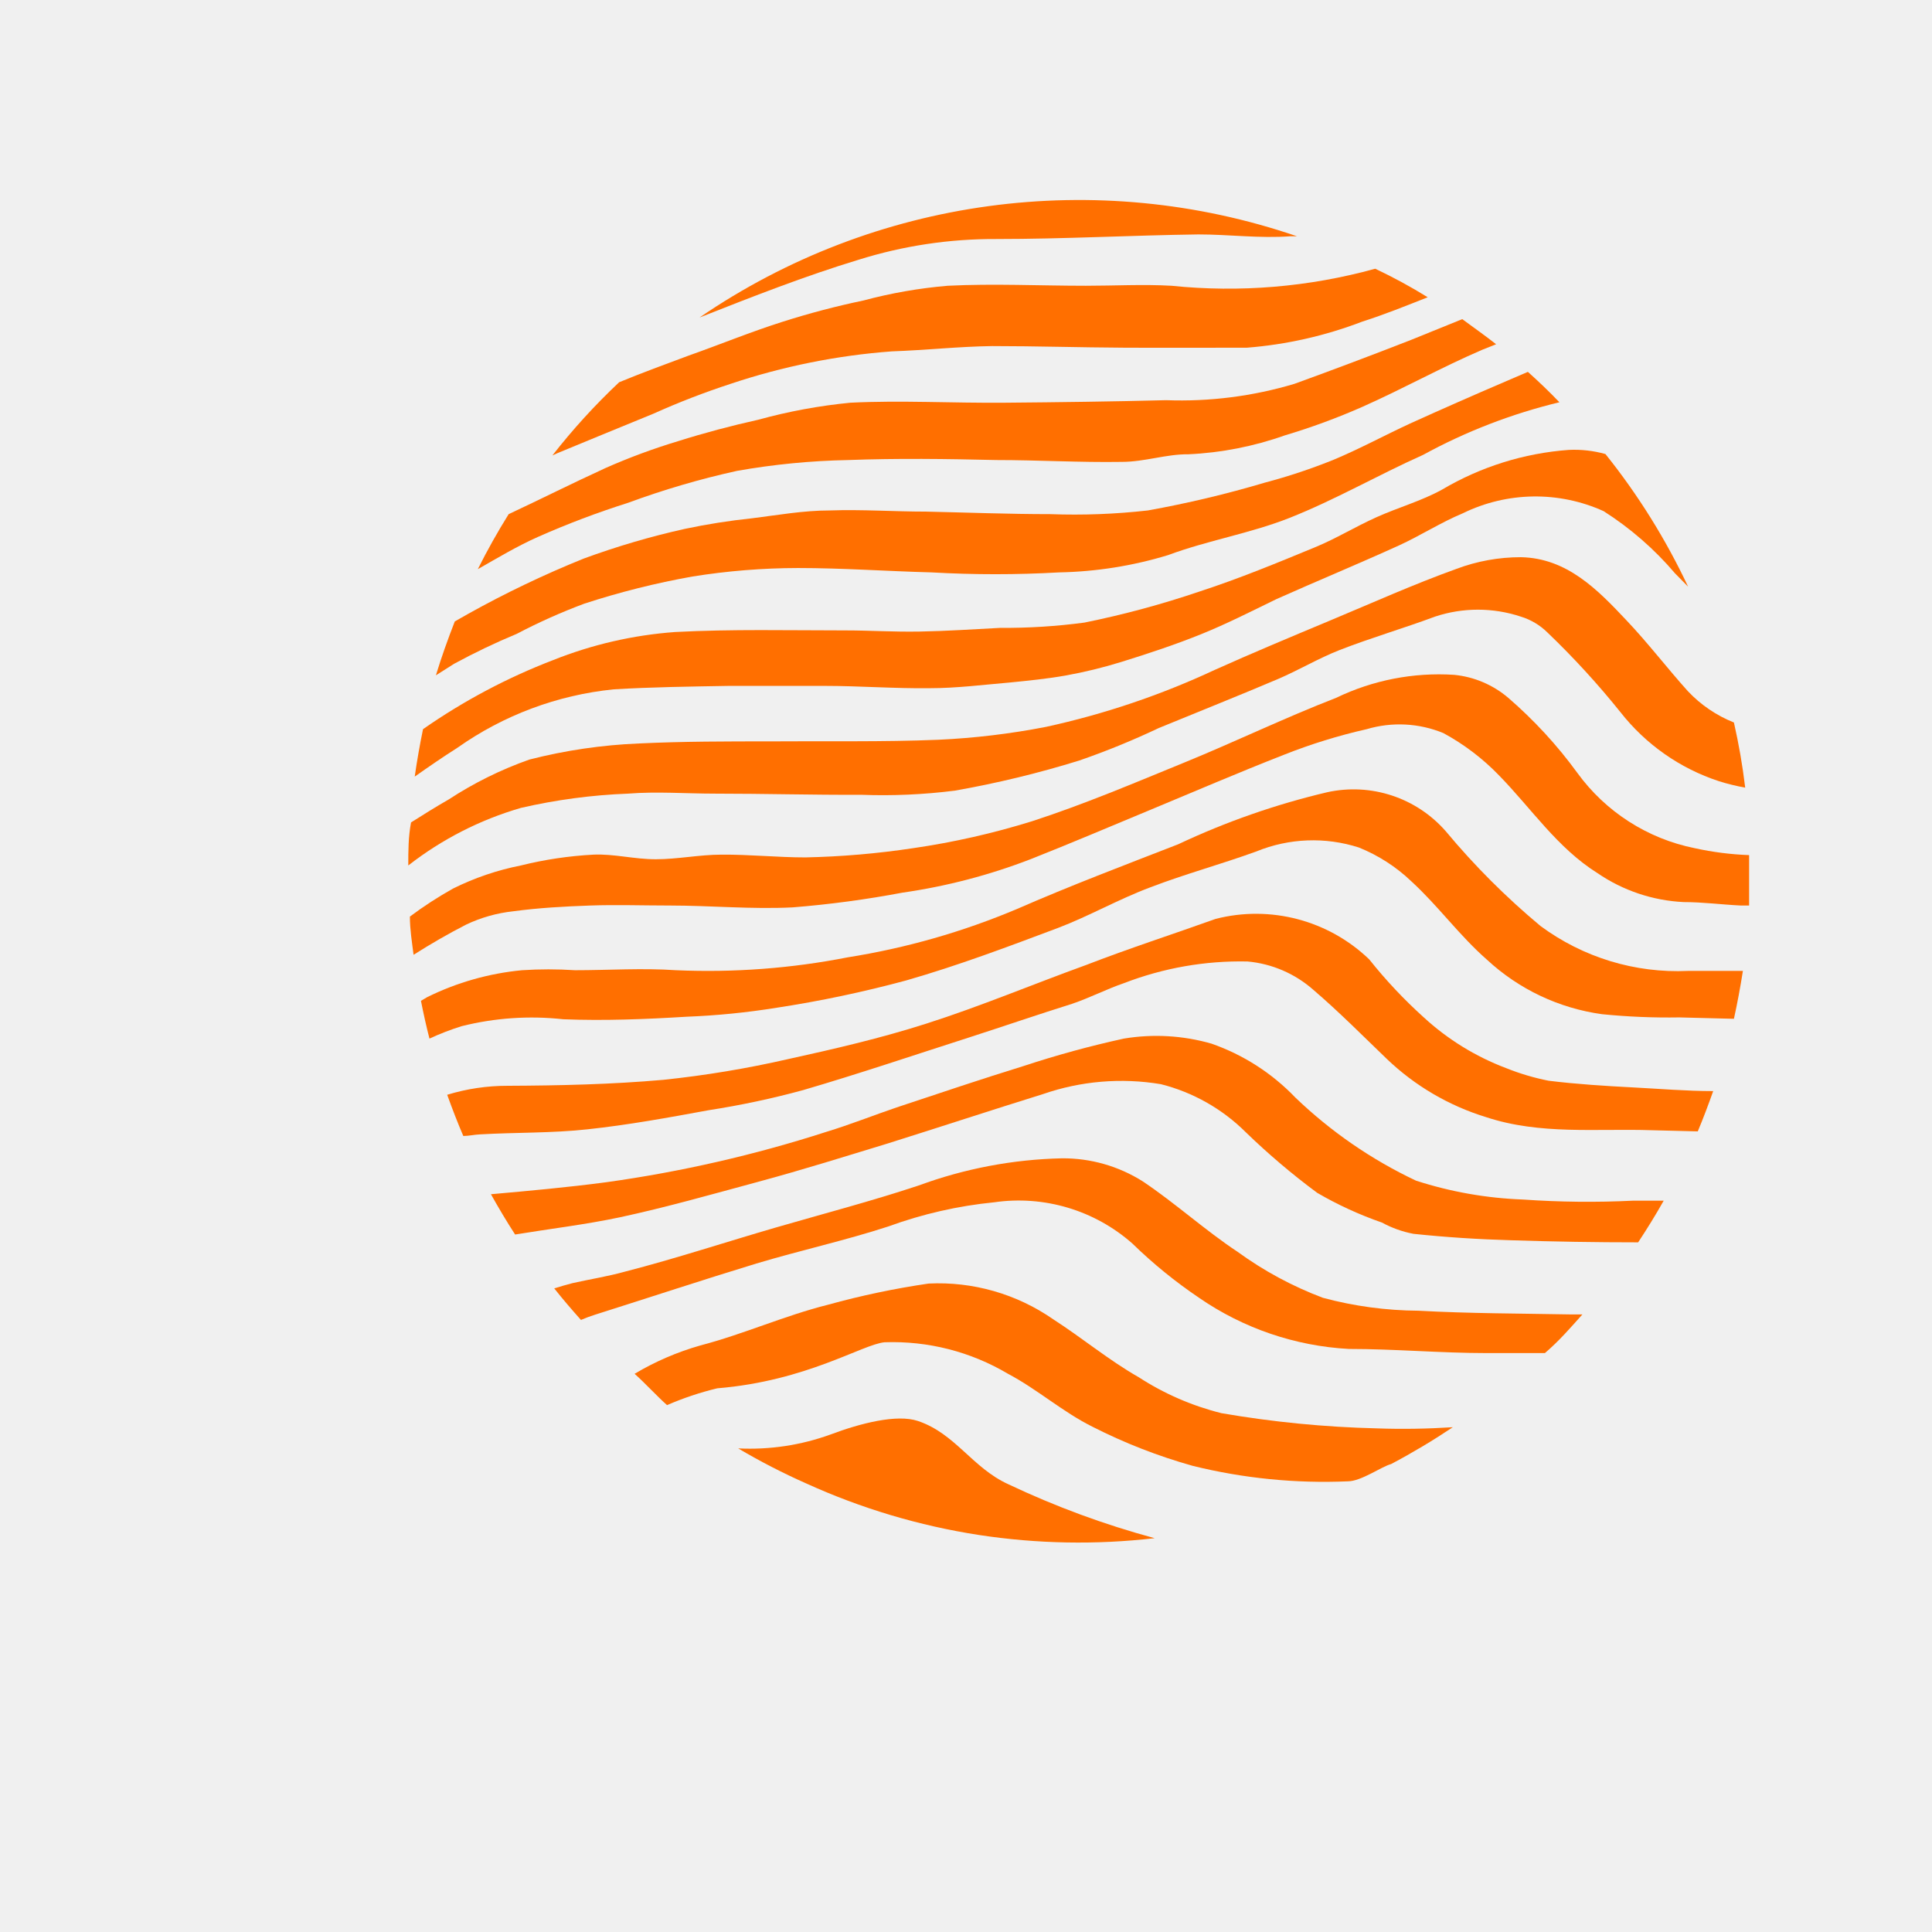
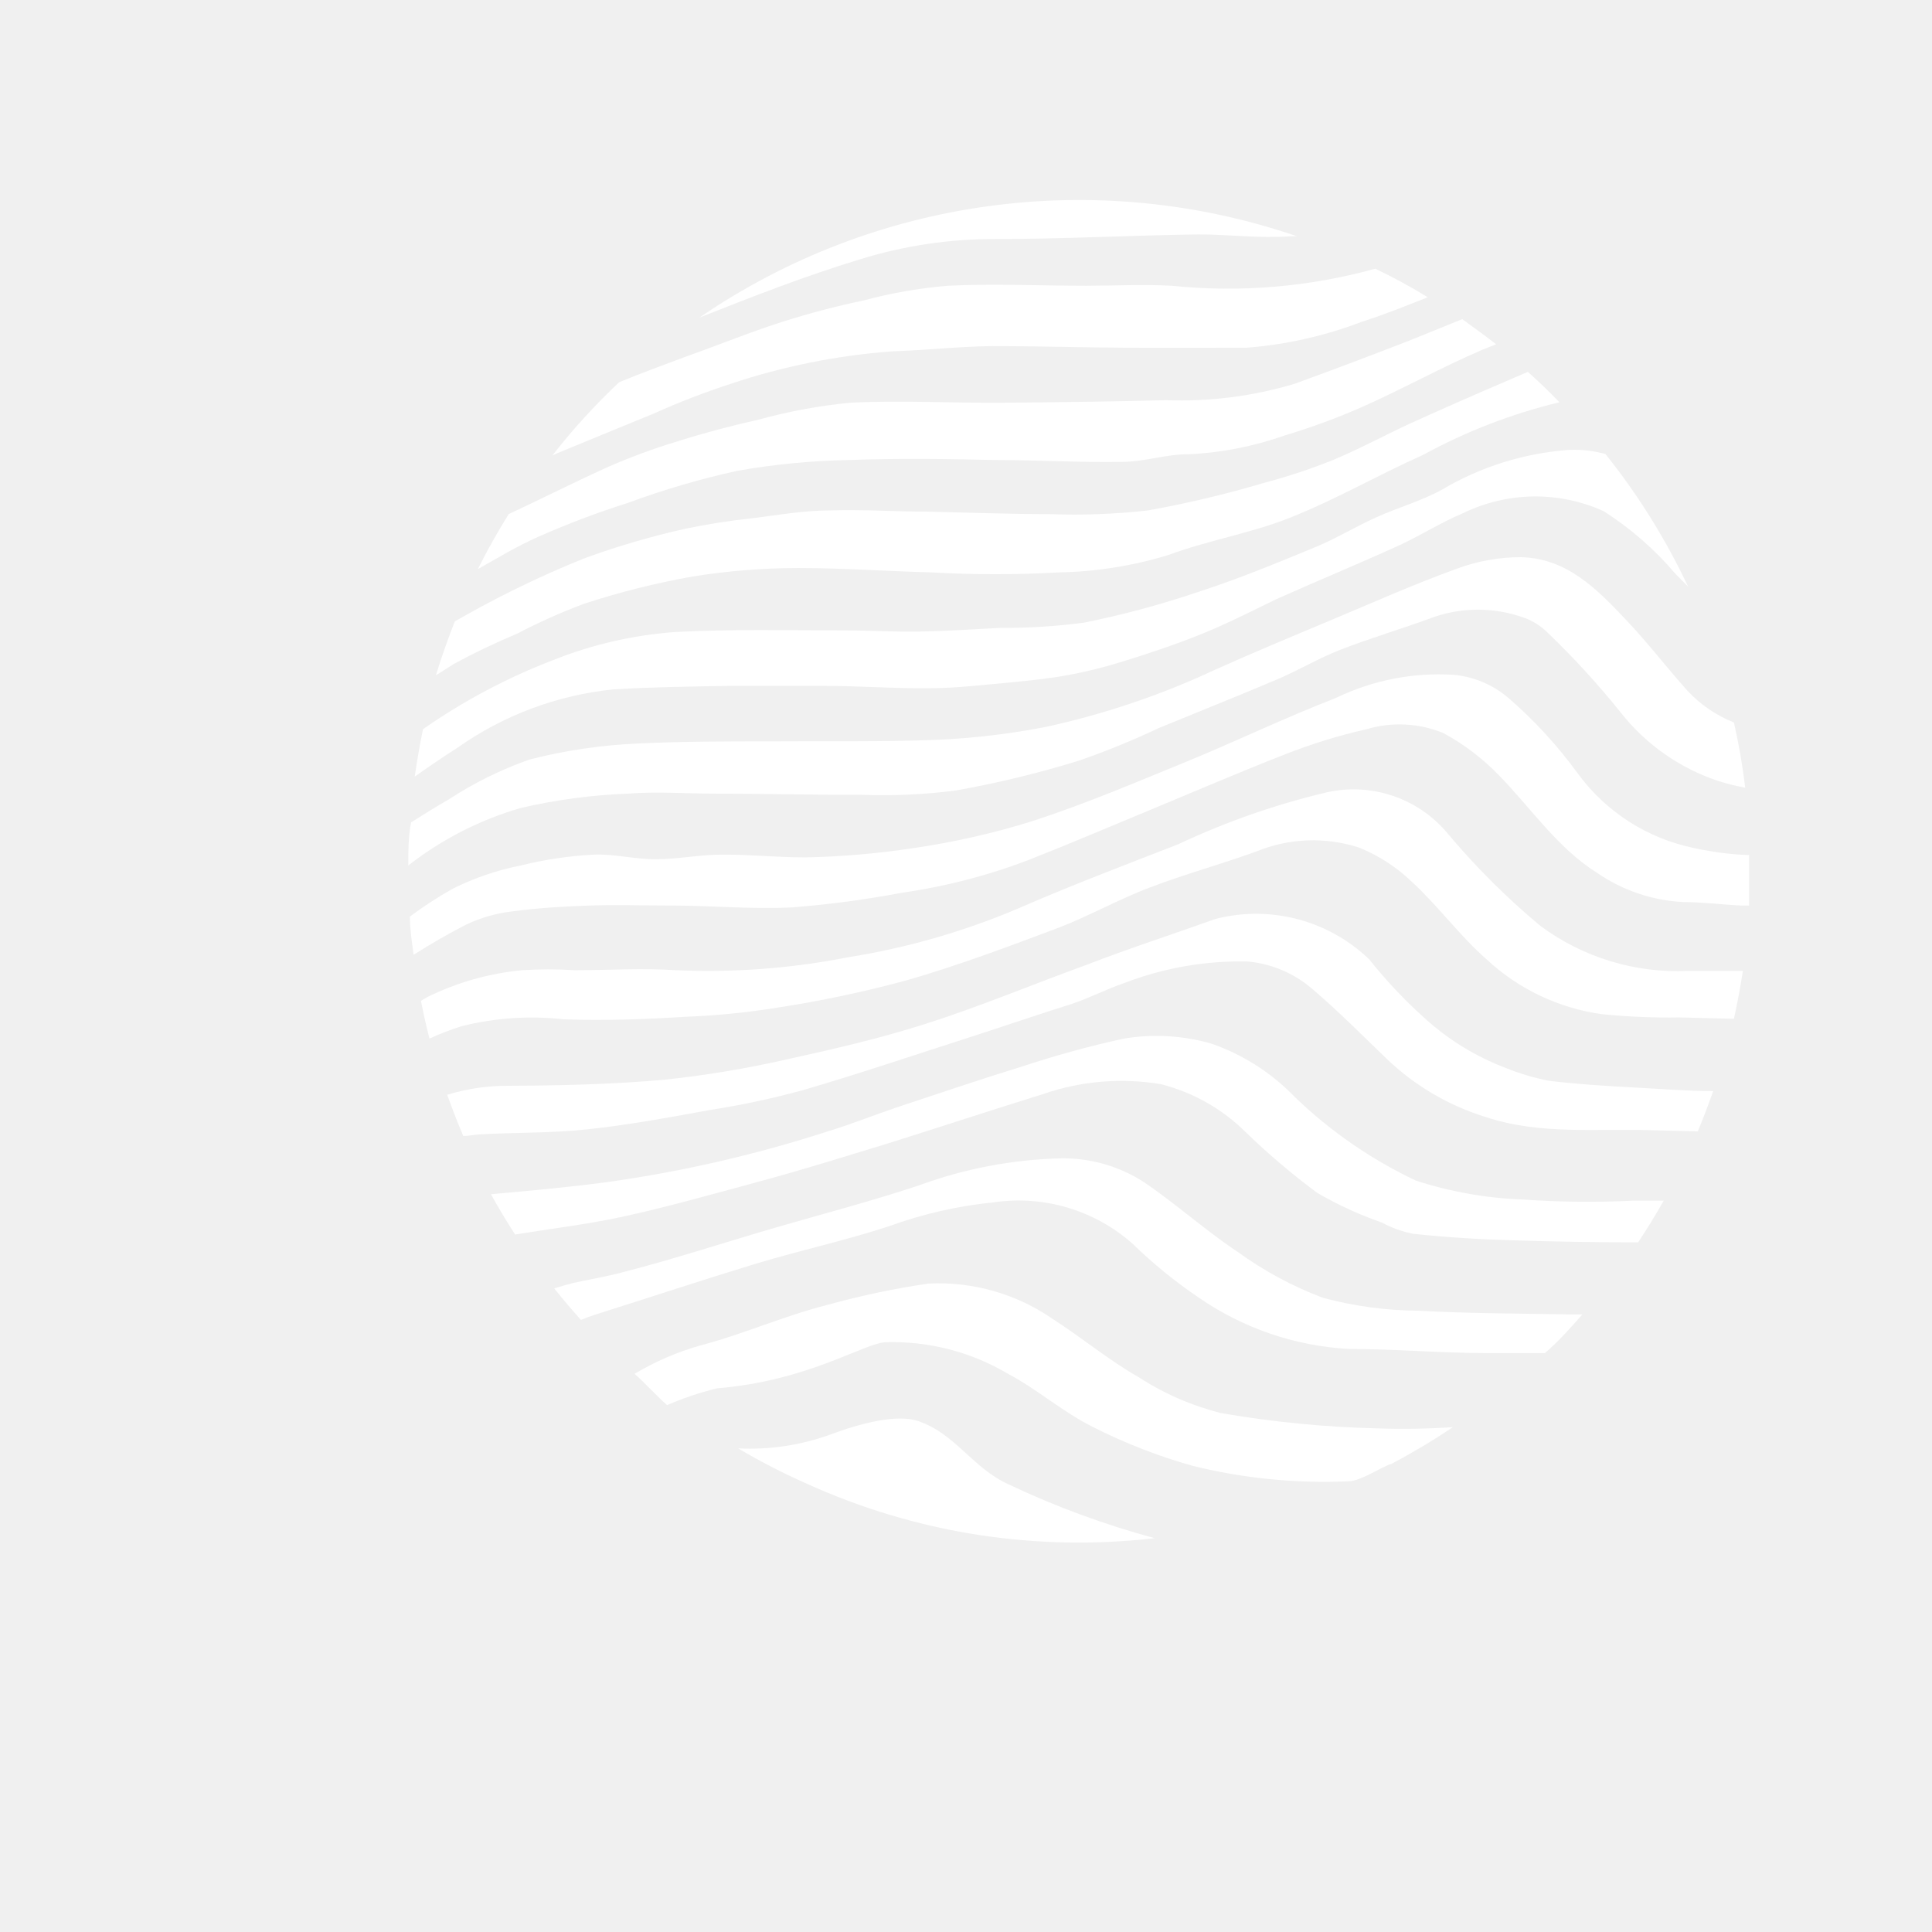
<svg xmlns="http://www.w3.org/2000/svg" viewBox="120 120 300 300">
  <g transform="rotate(0 287.4998 255.2918)">
    <svg id="Layer_1" dataName="Layer 1" viewBox="0 0.015 58.24 58.315" height="208.472" width="208.204" y="151.056" x="183.398" preserveAspectRatio="xMinYMin" style="overflow: visible;">
-       <path class="cls-1" d="M9.54,13.17a36.16,36.16,0,0,1,4.74-1.39,31.11,31.11,0,0,1,4.83-.47c2.14-.08,4.28-.05,6.43,0,1.82,0,3.63.11,5.45.08,1,0,1.93-.34,2.89-.33a14.49,14.49,0,0,0,4.19-.82A28.56,28.56,0,0,0,41.44,9c1.76-.78,3.44-1.72,5.21-2.48l.6-.24c-.48-.38-1-.74-1.47-1.09l-2.22.9Q41,7.09,38.49,8a17.2,17.2,0,0,1-5.57.71c-2.32.06-4.65.09-7,.11s-4.49-.11-6.72,0a23.63,23.63,0,0,0-4,.74c-1.17.26-2.34.57-3.48.93a27.2,27.2,0,0,0-3.16,1.17c-1.42.65-2.81,1.35-4.2,2-.48.77-.93,1.57-1.34,2.39.86-.49,1.71-1,2.61-1.4A37.84,37.84,0,0,1,9.54,13.17Z" style="fill: #ff6f00; fill-opacity: 1;" />
-       <path class="cls-1" d="M10.64,9.3A33.6,33.6,0,0,1,14,8a28.79,28.79,0,0,1,7-1.41c1.45-.05,2.9-.21,4.36-.23,1.9,0,3.81.06,5.72.07s3.56,0,5.35,0a17.88,17.88,0,0,0,5-1.13c1-.32,1.91-.69,2.85-1.06C43.54,3.78,42.78,3.37,42,3a24,24,0,0,1-8.85.74c-1.23-.07-2.48,0-3.72,0-2,0-4-.1-6,0a20.94,20.94,0,0,0-3.66.64,35.32,35.32,0,0,0-3.5.92c-1.39.44-2.75,1-4.11,1.48-1,.37-2,.74-3,1.15a28.11,28.11,0,0,0-2.9,3.18l.22-.1C7.84,10.45,9.24,9.87,10.64,9.3Z" style="fill: #ff6f00; fill-opacity: 1;" />
-       <path class="cls-1" d="M4.71,18.86a25.46,25.46,0,0,1,2.93-1.31,34.75,34.75,0,0,1,4.7-1.18A29.28,29.28,0,0,1,16.93,16c1.93,0,3.87.14,5.8.19a48.75,48.75,0,0,0,5.54,0A17.36,17.36,0,0,0,33,15.44c1.72-.64,3.56-.94,5.26-1.61,2-.79,3.86-1.87,5.81-2.74A24.18,24.18,0,0,1,50,8.8c-.44-.46-.9-.9-1.37-1.32l-1,.43c-1.38.59-2.76,1.2-4.13,1.82-1.1.51-2.17,1.09-3.29,1.56a24.94,24.94,0,0,1-3,1,47,47,0,0,1-5.09,1.21,28.35,28.35,0,0,1-4.23.16c-1.8,0-3.59-.07-5.39-.11-1.4,0-2.81-.1-4.2-.05-1.13,0-2.25.2-3.37.34a28.6,28.6,0,0,0-2.92.46,34.58,34.58,0,0,0-4.39,1.29,44.46,44.46,0,0,0-5,2.39l-.6.34c-.3.77-.58,1.55-.82,2.34l.79-.5A29,29,0,0,1,4.71,18.86Z" style="fill: #ff6f00; fill-opacity: 1;" />
-       <path class="cls-1" d="M8.92,21.27c1.65-.1,3.31-.12,5-.15,1.39,0,2.78,0,4.16,0,1.53,0,3.05.12,4.58.1,1.16,0,2.33-.15,3.5-.25.8-.08,1.6-.16,2.39-.3a20.32,20.32,0,0,0,2.42-.59c1.16-.36,2.31-.74,3.43-1.19s2.2-1,3.31-1.54c1.77-.79,3.56-1.53,5.32-2.33.94-.43,1.82-1,2.78-1.4a7.18,7.18,0,0,1,6.11-.09,13.78,13.78,0,0,1,3.1,2.7l.57.58A28.9,28.9,0,0,0,52,11.05a5,5,0,0,0-1.6-.18,12.62,12.62,0,0,0-5.49,1.72c-.9.5-1.92.78-2.87,1.21s-1.72.91-2.61,1.28c-1.67.69-3.34,1.38-5.06,1.94a40.68,40.68,0,0,1-5,1.35,26.16,26.16,0,0,1-3.66.23c-1.16.06-2.33.14-3.5.16s-2.15-.05-3.22-.05c-2.47,0-4.94-.06-7.4.07A17.76,17.76,0,0,0,6.29,20,26.42,26.42,0,0,0,.64,23c-.14.68-.26,1.36-.36,2.06.61-.43,1.22-.85,1.85-1.25A14.25,14.25,0,0,1,8.92,21.27Z" style="fill: #ff6f00; fill-opacity: 1;" />
-       <path class="cls-1" d="M25.54,1.71c2.93,0,5.85-.16,8.78-.2,1.33,0,2.66.18,4,.08l.28,0A29.19,29.19,0,0,0,12.65,5.12c2.28-.9,4.57-1.8,6.91-2.51A19.7,19.7,0,0,1,25.54,1.71Z" style="fill: #ff6f00; fill-opacity: 1;" />
-       <path class="cls-1" d="M55.58,21.35c-.9-1-1.73-2.09-2.66-3.07-1.26-1.34-2.59-2.71-4.59-2.75a7.94,7.94,0,0,0-2.81.51c-1.86.67-3.66,1.48-5.48,2.24s-3.37,1.41-5,2.14a34.88,34.88,0,0,1-7.34,2.48,32.14,32.14,0,0,1-4.68.56c-2.42.1-4.84.05-7.26.07-1.92,0-3.83,0-5.73.09a23,23,0,0,0-4.77.7,16.28,16.28,0,0,0-3.5,1.73c-.56.32-1.1.66-1.64,1C0,27.68,0,28.3,0,28.92a14.54,14.54,0,0,1,4.89-2.5,24.89,24.89,0,0,1,4.65-.62c1.26-.1,2.53,0,3.79,0,2.12,0,4.24.06,6.35.05a24.89,24.89,0,0,0,4.06-.18,43.94,43.94,0,0,0,5.41-1.31,34.2,34.2,0,0,0,3.45-1.41c1.73-.71,3.46-1.4,5.18-2.13.91-.39,1.76-.9,2.68-1.26,1.36-.53,2.77-.94,4.14-1.45a5.91,5.91,0,0,1,3.72,0,2.81,2.81,0,0,1,1.16.69,35.92,35.92,0,0,1,3.17,3.46,9,9,0,0,0,4.28,3,9.47,9.47,0,0,0,1.14.28c-.12-1-.28-1.9-.49-2.83A5.59,5.59,0,0,1,55.58,21.35Z" style="fill: #ff6f00; fill-opacity: 1;" />
-       <path class="cls-1" d="M49.18,31.55a31.92,31.92,0,0,1-4.11-4.11,5.32,5.32,0,0,0-5.16-1.7A32.9,32.9,0,0,0,33.44,28c-2.34.91-4.69,1.8-7,2.81a31.63,31.63,0,0,1-7.35,2.1,31.54,31.54,0,0,1-7.46.56c-1.46-.1-2.92,0-4.39,0a17.65,17.65,0,0,0-2.3,0A11.82,11.82,0,0,0,.82,34.64l-.27.16c.11.55.23,1.1.37,1.64a11.25,11.25,0,0,1,1.4-.54,12.52,12.52,0,0,1,4.41-.3c1.78.07,3.57,0,5.36-.11A32.45,32.45,0,0,0,16,35.1a50.88,50.88,0,0,0,5.64-1.19c2.23-.64,4.41-1.46,6.59-2.28,1.34-.51,2.61-1.24,4-1.76,1.51-.58,3.07-1,4.61-1.56a6.5,6.5,0,0,1,4.45-.17,7.19,7.19,0,0,1,2.28,1.47c1.16,1.06,2.08,2.35,3.28,3.4a9.19,9.19,0,0,0,5,2.37,29,29,0,0,0,3.36.14l2.37.06c.15-.68.28-1.38.39-2.08l-2.38,0A10,10,0,0,1,49.18,31.55Z" style="fill: #ff6f00; fill-opacity: 1;" />
-       <path class="cls-1" d="M50.78,24.9a19.38,19.38,0,0,0-3-3.26,4.26,4.26,0,0,0-2.35-1,10.27,10.27,0,0,0-5.13,1c-2.22.86-4.37,1.9-6.57,2.8S29.34,26.27,27.09,27a33.65,33.65,0,0,1-5.17,1.17,36.47,36.47,0,0,1-4.67.4c-1.21,0-2.43-.13-3.65-.12-.95,0-1.9.2-2.85.2s-1.81-.24-2.71-.2a16.76,16.76,0,0,0-3.15.47,11.71,11.71,0,0,0-2.94,1A16.88,16.88,0,0,0,.07,31.14c0,.56.09,1.11.16,1.66.74-.47,1.5-.91,2.28-1.31a6.34,6.34,0,0,1,2.05-.58c1.11-.15,2.22-.21,3.34-.25s2.3,0,3.45,0c1.78,0,3.57.17,5.35.08a45.14,45.14,0,0,0,4.77-.64,25.48,25.48,0,0,0,5.58-1.46c1.72-.68,3.41-1.4,5.12-2.11,1.95-.81,3.9-1.65,5.87-2.42A24.14,24.14,0,0,1,41.63,23a5,5,0,0,1,3.33.17A9.94,9.94,0,0,1,47.37,25c1.41,1.44,2.54,3.16,4.28,4.25a7.24,7.24,0,0,0,3.74,1.26c.83,0,1.66.11,2.49.15h.36c0-.5,0-1,0-1.52,0-.22,0-.45,0-.67a13.25,13.25,0,0,1-2.36-.3A8.33,8.33,0,0,1,50.78,24.9Z" style="fill: #ff6f00; fill-opacity: 1;" />
-       <path class="cls-1" d="M49.53,38.27a10.31,10.31,0,0,1-1.85-.55,11.05,11.05,0,0,1-3.57-2.2A21,21,0,0,1,41.74,33a7.09,7.09,0,0,0-6.67-1.76c-1.87.67-3.76,1.28-5.62,2-2.32.84-4.6,1.8-6.95,2.55-2,.64-4,1.1-6,1.54a45.55,45.55,0,0,1-5.41.9c-2.25.2-4.52.25-6.78.26a8.92,8.92,0,0,0-2.62.39c.22.61.45,1.21.7,1.79.24,0,.48-.06.73-.07,1.56-.09,3.13-.05,4.67-.22,1.77-.19,3.52-.51,5.26-.83a37.12,37.12,0,0,0,4.09-.87c2.43-.71,4.82-1.52,7.22-2.29,1.49-.48,3-1,4.47-1.46.77-.26,1.5-.64,2.26-.9a14.07,14.07,0,0,1,5.36-.94,5,5,0,0,1,2.86,1.23c1.11.95,2.15,2,3.19,3a10.82,10.82,0,0,0,4.31,2.53c2.36.78,4.79.49,7.2.57l2,.05c.24-.57.46-1.16.67-1.75-1.17,0-2.33-.1-3.49-.16S50.74,38.42,49.53,38.27Z" style="fill: #ff6f00; fill-opacity: 1;" />
-       <path class="cls-1" d="M48.42,43.43a17.09,17.09,0,0,1-4.65-.82A19.73,19.73,0,0,1,38.53,39a9.28,9.28,0,0,0-3.64-2.34,8.64,8.64,0,0,0-3.81-.22,43.7,43.7,0,0,0-4.35,1.19c-1.85.57-3.68,1.19-5.52,1.8-1,.34-2,.74-3.05,1.06a56.51,56.51,0,0,1-9.57,2.19c-1.66.22-3.32.37-5,.52.33.59.68,1.18,1.05,1.75,1.52-.25,3.05-.43,4.56-.75,2-.43,4-1,6-1.54S19,41.55,20.81,41c2.26-.71,4.51-1.45,6.76-2.15a10.4,10.4,0,0,1,5.12-.43,8,8,0,0,1,3.69,2.09,30.8,30.8,0,0,0,3.1,2.63,15.94,15.94,0,0,0,2.81,1.29,4.69,4.69,0,0,0,1.37.49c1.42.15,2.84.24,4.27.28q2.74.09,5.49.09c.39-.59.76-1.19,1.11-1.81H53.2A40.1,40.1,0,0,1,48.42,43.43Z" style="fill: #ff6f00; fill-opacity: 1;" />
-       <path class="cls-1" d="M42.07,53.37a46.2,46.2,0,0,1-6.75-.66,11.87,11.87,0,0,1-3.59-1.56c-1.3-.74-2.46-1.71-3.72-2.52a8.73,8.73,0,0,0-5.41-1.55,35.69,35.69,0,0,0-4.37.92c-1.88.47-3.67,1.28-5.55,1.77A12,12,0,0,0,9.83,51c.41.36,1,1,1.41,1.36a13.29,13.29,0,0,1,2.18-.73c3.9-.32,6.3-1.91,7.27-2A9.82,9.82,0,0,1,26.05,51c1.27.67,2.38,1.66,3.67,2.3A23.67,23.67,0,0,0,34.08,55a23.8,23.8,0,0,0,6.73.67c.58,0,1.46-.64,1.88-.75a30.08,30.08,0,0,0,2.68-1.6C44.27,53.39,43.17,53.41,42.07,53.37Z" style="fill: #ff6f00; fill-opacity: 1;" />
-       <path class="cls-1" d="M43.88,48.26a16.41,16.41,0,0,1-4.15-.56,15.72,15.72,0,0,1-3.71-2c-1.42-.94-2.7-2.11-4.12-3.06a6.48,6.48,0,0,0-3.51-1,19.26,19.26,0,0,0-6.22,1.18c-2.05.68-4.15,1.23-6.22,1.83S11.6,46,9.42,46.56c-.75.21-1.52.33-2.28.5-.28.07-.54.15-.8.23.37.47.76.92,1.16,1.37a6.56,6.56,0,0,1,.62-.23c2.34-.74,4.67-1.51,7-2.22,1.9-.57,3.86-1,5.73-1.61a18.82,18.82,0,0,1,4.6-1.05,7.46,7.46,0,0,1,6,1.79,20.93,20.93,0,0,0,2.9,2.36,12.67,12.67,0,0,0,6.5,2.22c2,0,4,.18,6,.18h2.52C50,49.56,50.48,49,51,48.42h-.57C48.25,48.38,46.06,48.38,43.88,48.26Z" style="fill: #ff6f00; fill-opacity: 1;" />
-       <path class="cls-1" d="M26.07,55.8c-1.57-.71-2.3-2.2-3.93-2.75-.92-.31-2.51.1-3.81.59a10.27,10.27,0,0,1-4,.6,28.3,28.3,0,0,0,2.95,1.52A28.69,28.69,0,0,0,24.78,58a28.72,28.72,0,0,0,7.64.14A37.93,37.93,0,0,1,26.07,55.8Z" style="fill: #ff6f00; fill-opacity: 1;" />
+       <path class="cls-1" d="M9.54,13.17a36.16,36.16,0,0,1,4.74-1.39,31.11,31.11,0,0,1,4.83-.47c2.14-.08,4.28-.05,6.43,0,1.82,0,3.63.11,5.45.08,1,0,1.93-.34,2.89-.33a14.49,14.49,0,0,0,4.19-.82A28.56,28.56,0,0,0,41.44,9c1.76-.78,3.44-1.72,5.21-2.48l.6-.24c-.48-.38-1-.74-1.47-1.09l-2.22.9Q41,7.09,38.49,8a17.2,17.2,0,0,1-5.57.71c-2.32.06-4.65.09-7,.11s-4.49-.11-6.72,0a23.63,23.63,0,0,0-4,.74c-1.17.26-2.34.57-3.48.93a27.2,27.2,0,0,0-3.16,1.17c-1.42.65-2.81,1.35-4.2,2-.48.77-.93,1.57-1.34,2.39.86-.49,1.71-1,2.61-1.4A37.84,37.84,0,0,1,9.54,13.17Z" style="fill: #ffffff; fill-opacity: 1;" />
+       <path class="cls-1" d="M10.64,9.3A33.6,33.6,0,0,1,14,8a28.79,28.79,0,0,1,7-1.41c1.45-.05,2.9-.21,4.36-.23,1.9,0,3.81.06,5.72.07s3.56,0,5.35,0a17.88,17.88,0,0,0,5-1.13c1-.32,1.91-.69,2.85-1.06C43.54,3.78,42.78,3.37,42,3a24,24,0,0,1-8.85.74c-1.23-.07-2.48,0-3.72,0-2,0-4-.1-6,0a20.94,20.94,0,0,0-3.66.64,35.32,35.32,0,0,0-3.5.92c-1.39.44-2.75,1-4.11,1.48-1,.37-2,.74-3,1.15a28.11,28.11,0,0,0-2.9,3.18l.22-.1C7.84,10.45,9.24,9.87,10.64,9.3Z" style="fill: #ffffff; fill-opacity: 1;" />
+       <path class="cls-1" d="M4.71,18.86a25.46,25.46,0,0,1,2.93-1.31,34.75,34.75,0,0,1,4.7-1.18A29.28,29.28,0,0,1,16.93,16c1.93,0,3.87.14,5.8.19a48.75,48.75,0,0,0,5.54,0A17.36,17.36,0,0,0,33,15.44c1.72-.64,3.56-.94,5.26-1.61,2-.79,3.86-1.87,5.81-2.74A24.18,24.18,0,0,1,50,8.8c-.44-.46-.9-.9-1.37-1.32l-1,.43c-1.38.59-2.76,1.2-4.13,1.82-1.1.51-2.17,1.09-3.29,1.56a24.94,24.94,0,0,1-3,1,47,47,0,0,1-5.09,1.21,28.35,28.35,0,0,1-4.23.16c-1.8,0-3.59-.07-5.39-.11-1.4,0-2.81-.1-4.2-.05-1.13,0-2.25.2-3.37.34a28.6,28.6,0,0,0-2.92.46,34.58,34.58,0,0,0-4.39,1.29,44.46,44.46,0,0,0-5,2.39l-.6.34c-.3.77-.58,1.55-.82,2.34l.79-.5A29,29,0,0,1,4.71,18.86Z" style="fill: #ffffff; fill-opacity: 1;" />
+       <path class="cls-1" d="M8.92,21.27c1.65-.1,3.31-.12,5-.15,1.39,0,2.78,0,4.16,0,1.53,0,3.05.12,4.58.1,1.16,0,2.33-.15,3.5-.25.8-.08,1.6-.16,2.39-.3a20.32,20.32,0,0,0,2.42-.59c1.16-.36,2.31-.74,3.43-1.19s2.2-1,3.31-1.54c1.77-.79,3.56-1.53,5.32-2.33.94-.43,1.82-1,2.78-1.4a7.18,7.18,0,0,1,6.11-.09,13.78,13.78,0,0,1,3.1,2.7l.57.58A28.9,28.9,0,0,0,52,11.05a5,5,0,0,0-1.6-.18,12.62,12.62,0,0,0-5.49,1.72c-.9.5-1.92.78-2.87,1.21s-1.72.91-2.61,1.28c-1.67.69-3.34,1.38-5.06,1.94a40.68,40.68,0,0,1-5,1.35,26.16,26.16,0,0,1-3.66.23c-1.16.06-2.33.14-3.5.16s-2.15-.05-3.22-.05c-2.47,0-4.94-.06-7.4.07A17.76,17.76,0,0,0,6.29,20,26.42,26.42,0,0,0,.64,23c-.14.68-.26,1.36-.36,2.06.61-.43,1.22-.85,1.85-1.25A14.25,14.25,0,0,1,8.92,21.27Z" style="fill: #ffffff; fill-opacity: 1;" />
+       <path class="cls-1" d="M25.54,1.71c2.93,0,5.85-.16,8.78-.2,1.33,0,2.66.18,4,.08l.28,0A29.19,29.19,0,0,0,12.65,5.12c2.28-.9,4.57-1.8,6.91-2.51A19.7,19.7,0,0,1,25.54,1.71Z" style="fill: #ffffff; fill-opacity: 1;" />
+       <path class="cls-1" d="M55.58,21.35c-.9-1-1.73-2.09-2.66-3.07-1.26-1.34-2.59-2.71-4.59-2.75a7.94,7.94,0,0,0-2.81.51c-1.86.67-3.66,1.48-5.48,2.24s-3.37,1.41-5,2.14a34.88,34.88,0,0,1-7.34,2.48,32.14,32.14,0,0,1-4.68.56c-2.42.1-4.84.05-7.26.07-1.92,0-3.83,0-5.73.09a23,23,0,0,0-4.77.7,16.28,16.28,0,0,0-3.5,1.73c-.56.32-1.1.66-1.64,1C0,27.68,0,28.3,0,28.92a14.54,14.54,0,0,1,4.89-2.5,24.89,24.89,0,0,1,4.65-.62c1.26-.1,2.53,0,3.79,0,2.12,0,4.24.06,6.35.05a24.89,24.89,0,0,0,4.06-.18,43.94,43.94,0,0,0,5.41-1.31,34.2,34.2,0,0,0,3.45-1.41c1.73-.71,3.46-1.4,5.18-2.13.91-.39,1.76-.9,2.68-1.26,1.36-.53,2.77-.94,4.14-1.45a5.91,5.91,0,0,1,3.72,0,2.81,2.81,0,0,1,1.16.69,35.92,35.92,0,0,1,3.17,3.46,9,9,0,0,0,4.28,3,9.47,9.47,0,0,0,1.14.28c-.12-1-.28-1.9-.49-2.83A5.59,5.59,0,0,1,55.58,21.35Z" style="fill: #ffffff; fill-opacity: 1;" />
+       <path class="cls-1" d="M49.18,31.55a31.92,31.92,0,0,1-4.11-4.11,5.32,5.32,0,0,0-5.16-1.7A32.9,32.9,0,0,0,33.44,28c-2.34.91-4.69,1.8-7,2.81a31.63,31.63,0,0,1-7.35,2.1,31.54,31.54,0,0,1-7.46.56c-1.46-.1-2.92,0-4.39,0a17.65,17.65,0,0,0-2.3,0A11.82,11.82,0,0,0,.82,34.64l-.27.16c.11.55.23,1.1.37,1.64a11.25,11.25,0,0,1,1.4-.54,12.52,12.52,0,0,1,4.41-.3c1.78.07,3.57,0,5.36-.11A32.45,32.45,0,0,0,16,35.1a50.88,50.88,0,0,0,5.64-1.19c2.23-.64,4.41-1.46,6.59-2.28,1.34-.51,2.61-1.24,4-1.76,1.51-.58,3.07-1,4.61-1.56a6.5,6.5,0,0,1,4.45-.17,7.19,7.19,0,0,1,2.28,1.47c1.16,1.06,2.08,2.35,3.28,3.4a9.19,9.19,0,0,0,5,2.37,29,29,0,0,0,3.36.14l2.37.06c.15-.68.28-1.38.39-2.08l-2.38,0A10,10,0,0,1,49.18,31.55Z" style="fill: #ffffff; fill-opacity: 1;" />
+       <path class="cls-1" d="M50.78,24.9a19.38,19.38,0,0,0-3-3.26,4.26,4.26,0,0,0-2.35-1,10.27,10.27,0,0,0-5.13,1c-2.22.86-4.37,1.9-6.57,2.8S29.34,26.27,27.09,27a33.65,33.65,0,0,1-5.17,1.17,36.47,36.47,0,0,1-4.67.4c-1.21,0-2.43-.13-3.65-.12-.95,0-1.9.2-2.85.2s-1.81-.24-2.71-.2a16.76,16.76,0,0,0-3.15.47,11.71,11.71,0,0,0-2.94,1A16.88,16.88,0,0,0,.07,31.14c0,.56.09,1.11.16,1.66.74-.47,1.5-.91,2.28-1.31a6.34,6.34,0,0,1,2.05-.58c1.11-.15,2.22-.21,3.34-.25s2.3,0,3.45,0c1.78,0,3.57.17,5.35.08a45.14,45.14,0,0,0,4.77-.64,25.48,25.48,0,0,0,5.58-1.46c1.72-.68,3.41-1.4,5.12-2.11,1.95-.81,3.9-1.65,5.87-2.42A24.14,24.14,0,0,1,41.63,23a5,5,0,0,1,3.33.17A9.94,9.94,0,0,1,47.37,25c1.41,1.44,2.54,3.16,4.28,4.25a7.24,7.24,0,0,0,3.74,1.26c.83,0,1.66.11,2.49.15h.36c0-.5,0-1,0-1.52,0-.22,0-.45,0-.67a13.25,13.25,0,0,1-2.36-.3A8.33,8.33,0,0,1,50.78,24.9Z" style="fill: #ffffff; fill-opacity: 1;" />
+       <path class="cls-1" d="M49.53,38.27a10.31,10.31,0,0,1-1.85-.55,11.05,11.05,0,0,1-3.57-2.2A21,21,0,0,1,41.74,33a7.09,7.09,0,0,0-6.67-1.76c-1.87.67-3.76,1.28-5.62,2-2.32.84-4.6,1.8-6.95,2.55-2,.64-4,1.1-6,1.54a45.55,45.55,0,0,1-5.41.9c-2.25.2-4.52.25-6.78.26a8.92,8.92,0,0,0-2.62.39c.22.61.45,1.21.7,1.79.24,0,.48-.06.73-.07,1.56-.09,3.13-.05,4.67-.22,1.77-.19,3.52-.51,5.26-.83a37.12,37.12,0,0,0,4.09-.87c2.43-.71,4.82-1.52,7.22-2.29,1.49-.48,3-1,4.47-1.46.77-.26,1.5-.64,2.26-.9a14.07,14.07,0,0,1,5.36-.94,5,5,0,0,1,2.86,1.23c1.11.95,2.15,2,3.19,3a10.82,10.82,0,0,0,4.31,2.53c2.36.78,4.79.49,7.2.57l2,.05c.24-.57.46-1.16.67-1.75-1.17,0-2.33-.1-3.49-.16S50.74,38.42,49.53,38.27Z" style="fill: #ffffff; fill-opacity: 1;" />
+       <path class="cls-1" d="M48.42,43.43a17.09,17.09,0,0,1-4.65-.82A19.73,19.73,0,0,1,38.53,39a9.28,9.28,0,0,0-3.64-2.34,8.64,8.64,0,0,0-3.81-.22,43.7,43.7,0,0,0-4.35,1.19c-1.85.57-3.68,1.19-5.52,1.8-1,.34-2,.74-3.05,1.06a56.51,56.51,0,0,1-9.57,2.19c-1.66.22-3.32.37-5,.52.33.59.68,1.18,1.05,1.75,1.52-.25,3.05-.43,4.56-.75,2-.43,4-1,6-1.54S19,41.55,20.81,41c2.26-.71,4.51-1.45,6.76-2.15a10.4,10.4,0,0,1,5.12-.43,8,8,0,0,1,3.69,2.09,30.8,30.8,0,0,0,3.1,2.63,15.94,15.94,0,0,0,2.81,1.29,4.69,4.69,0,0,0,1.37.49c1.42.15,2.84.24,4.27.28q2.74.09,5.49.09c.39-.59.76-1.19,1.11-1.81H53.2A40.1,40.1,0,0,1,48.42,43.43Z" style="fill: #ffffff; fill-opacity: 1;" />
+       <path class="cls-1" d="M42.07,53.37a46.2,46.2,0,0,1-6.75-.66,11.87,11.87,0,0,1-3.59-1.56c-1.3-.74-2.46-1.71-3.72-2.52a8.73,8.73,0,0,0-5.41-1.55,35.69,35.69,0,0,0-4.37.92c-1.88.47-3.67,1.28-5.55,1.77A12,12,0,0,0,9.83,51c.41.36,1,1,1.41,1.36a13.29,13.29,0,0,1,2.18-.73c3.9-.32,6.3-1.91,7.27-2A9.82,9.82,0,0,1,26.05,51c1.27.67,2.38,1.66,3.67,2.3A23.67,23.67,0,0,0,34.08,55a23.8,23.8,0,0,0,6.73.67c.58,0,1.46-.64,1.88-.75a30.08,30.08,0,0,0,2.68-1.6C44.27,53.39,43.17,53.41,42.07,53.37Z" style="fill: #ffffff; fill-opacity: 1;" />
+       <path class="cls-1" d="M43.88,48.26a16.41,16.41,0,0,1-4.15-.56,15.72,15.72,0,0,1-3.71-2c-1.42-.94-2.7-2.11-4.12-3.06a6.48,6.48,0,0,0-3.51-1,19.26,19.26,0,0,0-6.22,1.18c-2.05.68-4.15,1.23-6.22,1.83S11.6,46,9.42,46.56c-.75.21-1.52.33-2.28.5-.28.07-.54.15-.8.23.37.47.76.92,1.16,1.37a6.56,6.56,0,0,1,.62-.23c2.34-.74,4.67-1.51,7-2.22,1.9-.57,3.86-1,5.73-1.61a18.82,18.82,0,0,1,4.6-1.05,7.46,7.46,0,0,1,6,1.79,20.93,20.93,0,0,0,2.9,2.36,12.67,12.67,0,0,0,6.5,2.22c2,0,4,.18,6,.18h2.52C50,49.56,50.48,49,51,48.42h-.57C48.25,48.38,46.06,48.38,43.88,48.26Z" style="fill: #ffffff; fill-opacity: 1;" />
+       <path class="cls-1" d="M26.07,55.8c-1.57-.71-2.3-2.2-3.93-2.75-.92-.31-2.51.1-3.81.59a10.27,10.27,0,0,1-4,.6,28.3,28.3,0,0,0,2.95,1.52A28.69,28.69,0,0,0,24.78,58a28.72,28.72,0,0,0,7.64.14A37.93,37.93,0,0,1,26.07,55.8Z" style="fill: #ffffff; fill-opacity: 1;" />
    </svg>
  </g>
  <g transform="rotate(0 287.5 432.6948)">
    <svg y="410.39" viewBox="3.2 24.16 300.68 44.61" x="137.16" height="44.61" width="300.68" style="overflow: visible;" />
  </g>
</svg>
